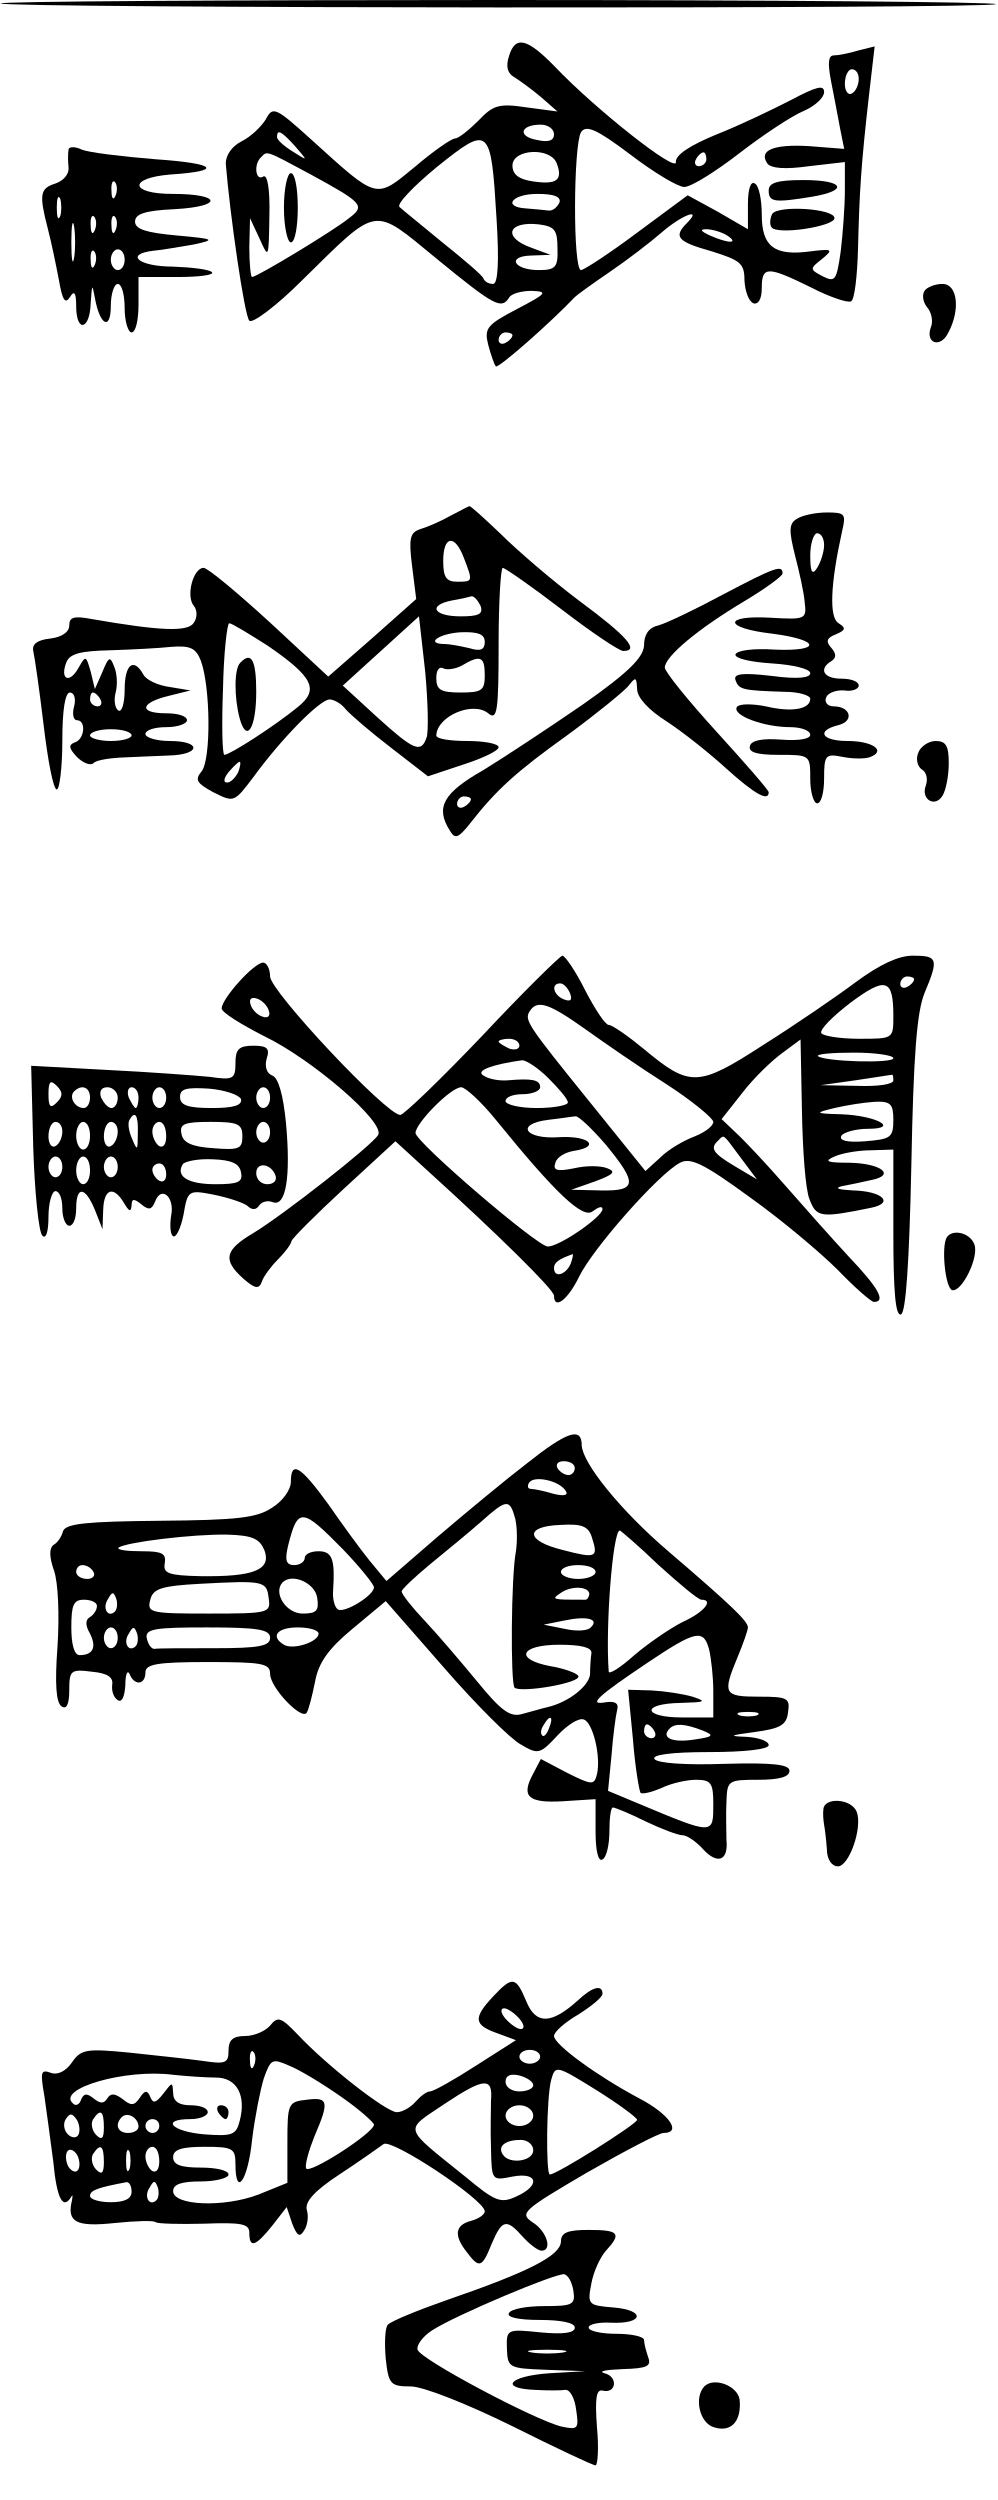
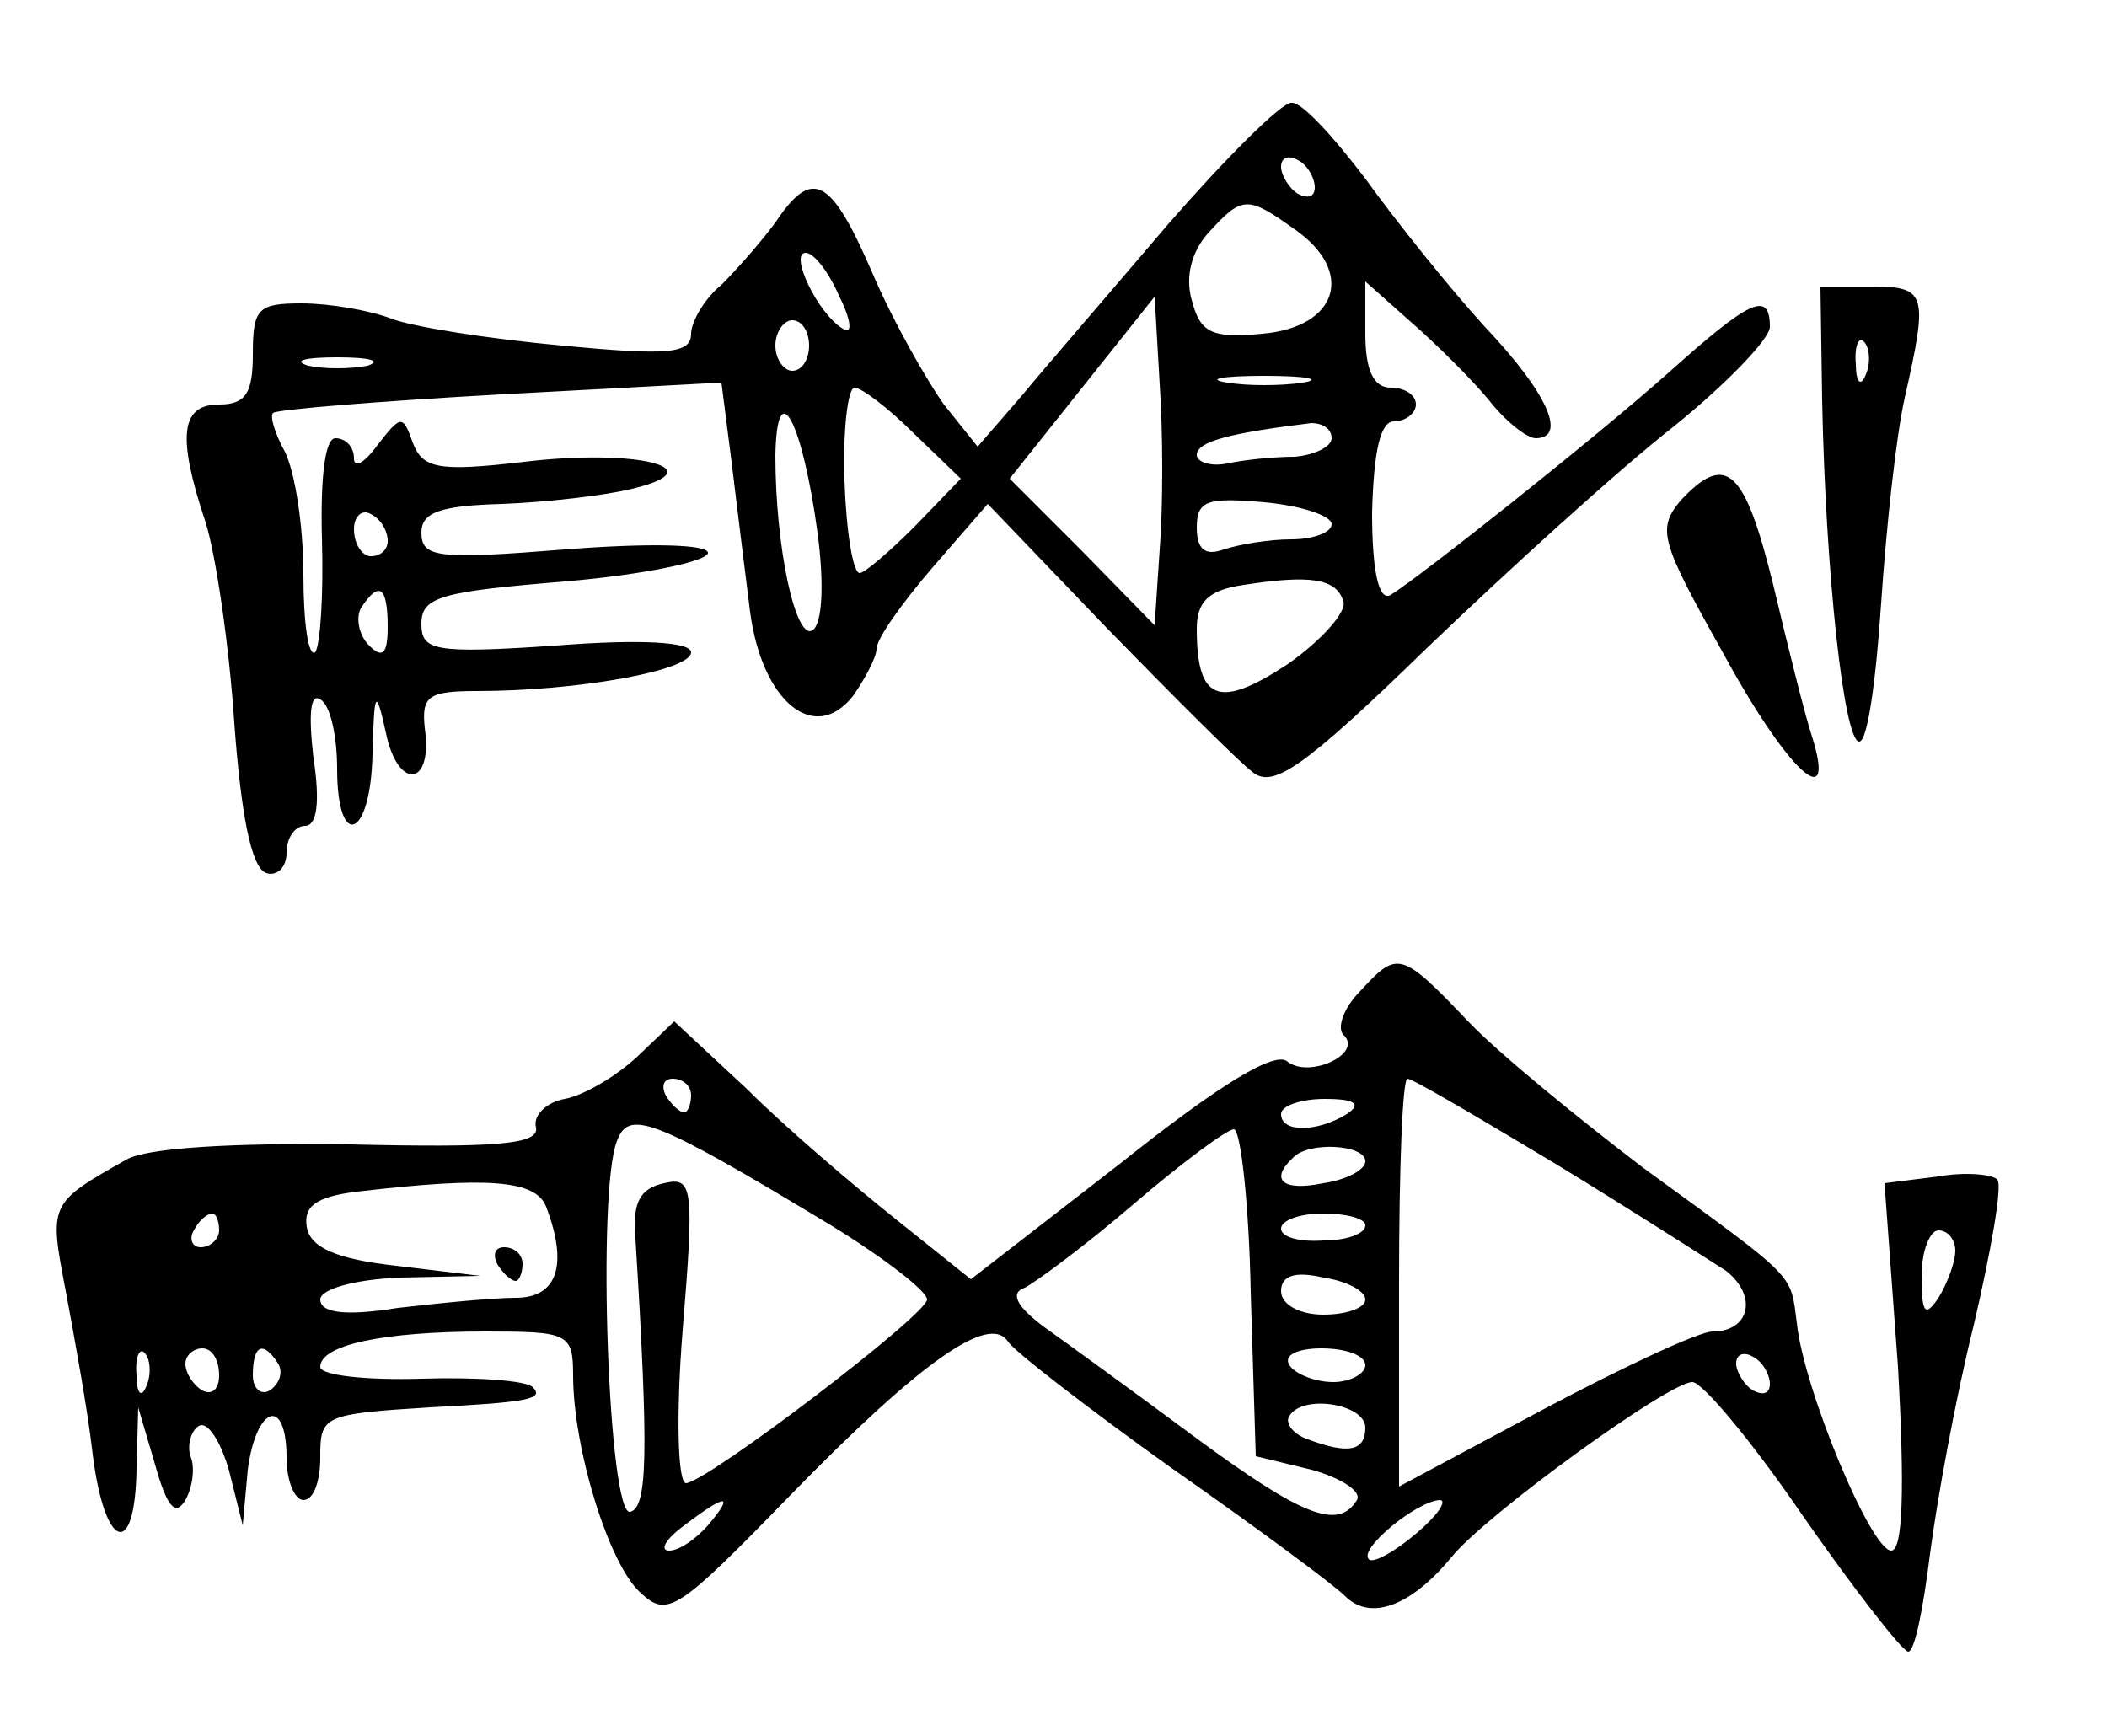
- <svg xmlns="http://www.w3.org/2000/svg" version="1.0" width="144pt" height="361pt" viewBox="0 0 144 361" preserveAspectRatio="xMidYMid meet">
-   <g transform="translate(0,361) scale(0.1,-0.1)" fill="#000000" stroke="none">
-     <path d="M1 3605 c7 -7 1430 -8 1437 -1 3 3 -320 6 -718 6 -398 0 -721 -2 -719 -5z" />
-     <path d="M735 3529 c-5 -15 -2 -25 7 -30 8 -5 26 -18 39 -29 l24 -21 -45 6 c-40 6 -48 3 -69 -19 -14 -14 -29 -26 -34 -26 -5 0 -31 -18 -58 -41 -57 -47 -53 -48 -149 39 -52 47 -56 49 -66 30 -6 -10 -21 -25 -35 -32 -14 -7 -23 -20 -23 -32 6 -74 27 -220 34 -227 4 -5 39 21 76 58 112 110 101 108 195 31 83 -68 93 -73 104 -56 3 6 18 10 33 10 24 -1 21 -4 -21 -26 -44 -23 -48 -28 -42 -52 4 -15 9 -29 11 -31 3 -4 80 64 114 100 3 3 25 19 50 36 25 17 59 43 75 57 30 26 60 37 37 14 -20 -20 -14 -27 36 -41 41 -13 47 -17 47 -42 1 -16 6 -30 13 -33 7 -2 12 6 12 22 0 32 8 32 71 1 27 -14 54 -23 58 -20 5 2 9 37 10 77 2 79 4 117 16 222 l8 69 -24 -6 c-13 -4 -29 -7 -35 -7 -8 0 -9 -11 -4 -37 4 -21 10 -51 13 -68 l6 -30 -51 4 c-51 3 -73 -6 -60 -25 5 -7 25 -9 60 -4 l52 6 0 -41 c0 -23 -3 -63 -6 -88 -6 -42 -8 -45 -26 -36 -19 10 -19 11 -1 25 17 14 15 15 -17 11 -52 -7 -70 7 -70 53 0 21 -4 42 -10 45 -6 4 -10 -8 -10 -30 l0 -36 -43 25 -44 24 -73 -54 c-40 -30 -77 -54 -81 -54 -12 0 -11 181 0 199 7 11 22 5 71 -32 34 -26 69 -47 78 -47 10 0 45 22 80 49 35 27 76 54 93 61 16 7 29 19 29 27 0 11 -11 8 -47 -11 -27 -14 -75 -37 -108 -50 -39 -16 -60 -30 -59 -40 2 -17 -116 76 -175 138 -40 41 -57 45 -66 15z m505 -33 c0 -8 -4 -18 -10 -21 -5 -3 -10 3 -10 14 0 12 5 21 10 21 6 0 10 -6 10 -14z m-440 -80 c0 -9 -8 -12 -25 -8 -28 5 -24 22 6 22 10 0 19 -6 19 -14z m-374 -17 c19 -22 19 -22 -3 -8 -13 8 -23 17 -23 21 0 12 6 9 26 -13z m291 -105 c4 -63 2 -94 -5 -94 -6 0 -12 3 -14 8 -1 4 -28 27 -58 51 -30 25 -59 48 -63 52 -5 4 20 30 54 58 76 61 78 59 86 -75z m-270 65 c77 -42 81 -46 57 -64 -22 -18 -133 -85 -140 -85 -2 0 -4 19 -4 43 l1 42 14 -30 c13 -29 13 -29 14 33 1 40 -3 61 -9 57 -11 -7 -14 18 -3 28 9 9 5 11 70 -24z m357 15 c9 -24 0 -31 -34 -26 -21 3 -30 10 -30 23 0 24 55 27 64 3z m216 6 c0 -5 -5 -10 -11 -10 -5 0 -7 5 -4 10 3 6 8 10 11 10 2 0 4 -4 4 -10z m-212 -62 c-3 -7 -10 -13 -16 -12 -7 1 -21 2 -32 3 -35 2 -21 21 16 21 24 0 34 -4 32 -12z m-3 -67 c1 -27 -3 -31 -27 -31 -36 0 -47 20 -11 21 l28 1 -27 10 c-43 15 -35 39 10 34 23 -3 27 -8 27 -35z m245 19 c18 -12 2 -12 -25 0 -13 6 -15 9 -5 9 8 0 22 -4 30 -9z m-310 -144 c0 -3 -4 -8 -10 -11 -5 -3 -10 -1 -10 4 0 6 5 11 10 11 6 0 10 -2 10 -4z" />
-     <path d="M410 3310 c0 -27 5 -50 10 -50 6 0 10 23 10 50 0 28 -4 50 -10 50 -5 0 -10 -22 -10 -50z" />
-     <path d="M99 3394 c-1 -5 -1 -17 0 -26 1 -9 -7 -19 -19 -23 -22 -7 -24 -15 -11 -65 5 -19 12 -53 16 -74 5 -29 9 -36 16 -25 6 10 9 7 9 -13 0 -39 20 -35 21 5 2 27 2 28 6 7 7 -40 23 -48 23 -12 0 18 5 32 10 32 6 0 10 -16 10 -35 0 -19 5 -35 10 -35 6 0 10 18 10 40 l0 40 57 0 c31 0 53 3 49 7 -4 4 -29 7 -56 8 -50 0 -71 18 -28 23 13 1 39 6 58 9 32 7 30 8 -25 13 -44 4 -60 9 -60 20 0 11 14 16 58 18 70 4 67 22 -4 22 -62 0 -64 23 -3 28 77 5 67 16 -21 22 -50 4 -98 10 -107 14 -10 5 -19 4 -19 0z m68 -66 c-3 -8 -6 -5 -6 6 -1 11 2 17 5 13 3 -3 4 -12 1 -19z m-80 -30 c-3 -7 -5 -2 -5 12 0 14 2 19 5 13 2 -7 2 -19 0 -25z m20 -60 c-2 -13 -4 -3 -4 22 0 25 2 35 4 23 2 -13 2 -33 0 -45z m30 40 c-3 -8 -6 -5 -6 6 -1 11 2 17 5 13 3 -3 4 -12 1 -19z m30 0 c-3 -8 -6 -5 -6 6 -1 11 2 17 5 13 3 -3 4 -12 1 -19z m-30 -50 c-3 -8 -6 -5 -6 6 -1 11 2 17 5 13 3 -3 4 -12 1 -19z m43 7 c0 -8 -4 -15 -10 -15 -5 0 -10 7 -10 15 0 8 5 15 10 15 6 0 10 -7 10 -15z" />
-     <path d="M1110 3335 c0 -17 8 -18 63 -9 53 9 46 24 -13 24 -38 0 -50 -4 -50 -15z" />
-     <path d="M1115 3301 c-3 -6 -4 -15 -1 -19 7 -12 91 1 91 13 0 14 -82 19 -90 6z" />
-     <path d="M1335 3190 c-4 -6 -2 -17 4 -24 6 -7 9 -20 5 -29 -8 -23 14 -30 25 -8 18 33 14 71 -8 71 -11 0 -23 -5 -26 -10z" />
-     <path d="M650 2865 c-14 -8 -33 -16 -43 -19 -15 -5 -17 -13 -12 -53 l6 -48 -63 -56 -64 -56 -84 78 c-47 43 -90 79 -96 79 -15 0 -26 -41 -14 -55 5 -6 5 -17 0 -24 -8 -14 -49 -12 -147 5 -26 5 -33 3 -33 -9 0 -10 -11 -17 -27 -19 -19 -2 -27 -8 -25 -18 2 -8 9 -57 15 -107 6 -51 14 -93 19 -93 4 0 8 32 8 70 0 45 4 70 11 70 6 0 9 -9 6 -20 -3 -11 -1 -20 4 -20 14 0 11 -28 -3 -32 -10 -4 -8 -9 3 -21 9 -9 20 -13 24 -9 3 4 21 7 38 8 18 1 49 2 70 3 47 1 49 21 2 21 -19 0 -35 5 -35 10 0 6 14 10 30 10 17 0 30 5 30 10 0 6 -13 10 -30 10 -40 0 -38 15 3 25 l32 8 -30 5 c-16 2 -34 10 -38 18 -14 25 -27 15 -27 -22 0 -19 -4 -33 -9 -30 -5 3 -7 15 -4 26 3 11 2 28 -2 37 -6 16 -8 15 -17 -7 l-11 -25 -6 25 c-7 24 -7 24 -18 5 -13 -23 -27 -16 -17 9 5 12 20 16 63 17 31 1 71 3 89 5 27 2 35 -2 42 -20 14 -38 15 -143 1 -160 -10 -12 -7 -17 17 -30 30 -15 30 -15 58 22 40 55 96 112 110 112 6 0 17 -6 23 -14 7 -8 36 -33 66 -56 l53 -41 51 17 c28 9 51 20 51 25 0 5 -20 9 -45 9 -25 0 -45 3 -45 8 1 28 53 50 75 32 13 -11 15 3 15 99 0 61 3 111 6 111 3 0 42 -27 85 -60 43 -33 83 -60 89 -60 24 0 6 21 -63 72 -40 30 -91 74 -114 97 -23 22 -44 41 -45 40 -2 0 -14 -7 -28 -14z m20 -61 c13 -34 13 -34 -10 -34 -16 0 -20 7 -20 30 0 37 17 39 30 4z m24 -69 c4 -12 -3 -15 -29 -15 -39 0 -48 16 -12 23 12 2 25 5 28 6 4 0 9 -6 13 -14z m-78 -190 c-8 -23 -18 -19 -72 30 l-49 45 55 50 55 50 9 -80 c4 -44 5 -87 2 -95z m-230 133 c67 -46 75 -64 44 -89 -33 -27 -98 -69 -106 -69 -3 0 -4 43 -2 95 1 52 6 95 9 95 4 0 28 -15 55 -32z m314 5 c0 -11 -6 -14 -22 -9 -13 3 -29 6 -35 6 -30 0 -10 15 22 17 26 1 35 -3 35 -14z m0 -48 c0 -22 -4 -25 -35 -25 -29 0 -35 4 -35 21 0 11 4 17 10 14 5 -3 18 -1 27 4 27 16 33 13 33 -14z m-555 -35 c3 -5 1 -10 -4 -10 -6 0 -11 5 -11 10 0 6 2 10 4 10 3 0 8 -4 11 -10z m45 -52 c0 -4 -13 -8 -30 -8 -16 0 -30 4 -30 8 0 5 14 9 30 9 17 0 30 -4 30 -9z m154 -53 c-4 -8 -11 -15 -16 -15 -6 0 -5 6 2 15 7 8 14 15 16 15 2 0 1 -7 -2 -15z" />
-     <path d="M347 2653 c-9 -8 -9 -50 -1 -80 10 -37 24 -15 24 38 0 46 -7 59 -23 42z" />
-     <path d="M1151 2861 c-12 -7 -12 -17 -3 -53 6 -23 13 -54 14 -68 3 -24 1 -25 -49 -22 -70 4 -68 -15 2 -23 70 -9 72 -26 3 -23 -29 2 -54 -1 -56 -7 -1 -6 22 -11 53 -13 31 -2 55 -8 55 -14 0 -7 -18 -9 -56 -4 -43 5 -55 3 -52 -6 5 -14 10 -15 71 -17 20 0 37 -5 37 -10 0 -15 -26 -20 -64 -11 -20 4 -39 4 -42 -1 -7 -12 39 -29 77 -29 16 0 29 -5 29 -11 0 -6 -16 -9 -42 -7 -27 2 -43 -1 -45 -9 -3 -9 9 -13 41 -13 46 0 46 0 46 -35 0 -19 5 -35 10 -35 6 0 10 16 10 36 0 34 2 36 27 31 15 -3 33 -3 40 0 23 9 3 23 -33 23 -38 0 -46 15 -13 23 23 6 17 27 -7 27 -9 0 -14 6 -11 13 2 6 14 11 26 10 11 -2 21 2 21 7 0 6 -11 10 -25 10 -26 0 -33 14 -15 25 8 5 8 11 0 20 -8 9 -6 14 7 19 14 6 15 9 4 16 -14 8 -12 56 5 133 6 25 4 27 -22 27 -16 0 -35 -4 -43 -9z m39 -38 c0 -10 -5 -25 -10 -33 -7 -11 -10 -7 -10 18 0 17 5 32 10 32 6 0 10 -8 10 -17z" />
-     <path d="M1043 2751 c-39 -21 -81 -41 -92 -44 -14 -3 -21 -13 -21 -29 -1 -17 -21 -38 -88 -85 -48 -33 -113 -76 -144 -95 -58 -33 -70 -54 -48 -88 7 -12 12 -10 28 10 39 50 68 76 142 129 41 30 80 62 87 70 11 14 12 14 13 -4 0 -12 16 -30 43 -47 23 -15 62 -46 86 -68 41 -37 61 -48 61 -34 0 3 -34 42 -75 87 -41 45 -75 87 -75 93 0 16 48 56 115 96 30 18 55 36 55 40 0 13 -11 9 -87 -31z m-363 -295 c0 -3 -4 -8 -10 -11 -5 -3 -10 -1 -10 4 0 6 5 11 10 11 6 0 10 -2 10 -4z" />
-     <path d="M1326 2523 c-4 -9 -1 -20 5 -24 7 -4 9 -14 6 -23 -8 -20 13 -33 24 -15 5 8 9 29 9 47 0 25 -4 32 -19 32 -10 0 -22 -8 -25 -17z" />
-     <path d="M697 2115 c-60 -63 -114 -115 -119 -115 -20 0 -188 179 -188 200 0 11 -5 20 -10 20 -13 0 -59 -51 -60 -66 0 -6 28 -23 61 -40 69 -33 176 -125 165 -143 -10 -16 -139 -117 -181 -142 -40 -24 -44 -38 -14 -65 17 -15 23 -16 27 -5 2 7 13 22 23 32 11 11 19 22 20 27 1 4 35 38 75 75 l75 69 47 -43 c97 -88 182 -171 182 -180 0 -21 20 -6 36 27 19 40 115 149 146 165 15 8 34 -1 101 -50 45 -32 102 -80 127 -105 24 -25 48 -46 52 -46 18 0 6 21 -36 65 -24 26 -65 72 -92 103 -27 31 -59 65 -71 76 l-21 20 30 38 c16 21 42 46 57 57 l27 20 2 -103 c1 -56 5 -114 11 -128 10 -26 16 -27 89 -12 34 7 16 24 -26 25 -20 1 -28 3 -17 6 11 2 30 6 43 9 36 7 15 24 -31 25 -33 0 -38 2 -22 9 11 5 35 9 53 9 l32 1 0 -121 c0 -83 3 -120 11 -117 7 2 12 74 15 216 3 159 8 221 19 248 21 50 19 54 -17 54 -21 0 -48 -13 -82 -38 -28 -21 -88 -62 -134 -91 -94 -61 -106 -61 -172 -6 -23 19 -46 35 -51 35 -5 0 -20 23 -34 50 -14 28 -29 50 -33 50 -4 -1 -56 -52 -115 -115z m593 28 c0 -33 0 -33 -49 -33 -28 0 -52 4 -55 8 -3 5 16 24 42 44 51 38 62 35 62 -19z m30 53 c0 -3 -4 -8 -10 -11 -5 -3 -10 -1 -10 4 0 6 5 11 10 11 6 0 10 -2 10 -4z m-497 -20 c4 -10 1 -13 -9 -9 -15 6 -19 23 -5 23 5 0 11 -7 14 -14z m-435 -25 c3 -8 -1 -12 -9 -9 -7 2 -15 10 -17 17 -3 8 1 12 9 9 7 -2 15 -10 17 -17z m457 -27 c28 -20 80 -56 118 -80 37 -24 67 -49 67 -54 0 -6 -12 -15 -27 -21 -16 -6 -38 -19 -49 -30 l-22 -20 -79 98 c-93 115 -96 120 -88 133 11 17 28 11 80 -26z m-95 -24 c0 -5 -7 -7 -15 -4 -8 4 -15 8 -15 10 0 2 7 4 15 4 8 0 15 -4 15 -10z m540 -18 c0 -8 -100 -5 -109 3 -2 3 21 5 52 5 32 0 57 -4 57 -8z m-498 -29 c15 -15 28 -30 28 -35 0 -4 -20 -8 -45 -8 -25 0 -45 5 -45 10 0 6 11 10 25 10 14 0 25 5 25 10 0 11 -12 13 -47 10 -13 -1 -28 2 -35 7 -12 7 13 16 56 22 6 0 23 -11 38 -26z m498 -3 c0 -6 -23 -9 -52 -8 l-53 1 50 7 c28 4 51 8 53 8 1 1 2 -2 2 -8z m-574 -57 c86 -106 126 -144 140 -132 8 6 14 8 14 3 0 -11 -62 -54 -79 -54 -15 0 -191 151 -191 164 0 14 51 66 66 66 6 0 29 -21 50 -47z m574 0 c0 -26 -4 -28 -41 -31 -26 -2 -38 1 -34 8 3 5 21 10 38 10 47 0 13 19 -38 21 -39 1 -39 2 -10 9 17 4 42 8 58 9 23 1 27 -3 27 -26z m-416 -35 c47 -57 46 -68 -6 -67 l-43 1 34 12 c27 10 31 14 18 19 -10 4 -31 4 -48 0 -25 -5 -31 -3 -27 8 2 8 14 15 26 17 40 6 23 22 -19 20 -51 -4 -66 19 -17 25 18 2 36 5 39 5 4 1 23 -17 43 -40z m195 -19 l24 -32 -32 19 c-32 19 -36 26 -24 37 9 9 6 11 32 -24z m-245 -154 c-7 -16 -24 -21 -24 -6 0 8 7 13 27 20 1 1 0 -6 -3 -14z" />
-     <path d="M340 2075 c0 -23 -3 -25 -37 -20 -21 2 -87 7 -148 10 l-110 6 3 -118 c2 -65 8 -122 13 -127 5 -6 9 4 9 27 0 20 5 37 10 37 6 0 10 -11 10 -25 0 -14 5 -25 10 -25 6 0 10 11 10 25 0 33 13 32 27 -2 l11 -28 1 28 c1 31 15 35 30 10 7 -12 10 -14 11 -4 0 10 3 11 14 2 11 -9 15 -8 20 4 9 24 29 6 23 -21 -2 -14 -1 -27 3 -29 4 -3 11 11 15 31 6 35 7 36 43 29 20 -4 42 -11 49 -16 7 -7 13 -6 17 0 4 6 13 8 20 5 19 -7 26 37 19 114 -4 41 -11 66 -20 69 -8 3 -11 13 -8 24 5 15 1 19 -19 19 -21 0 -26 -5 -26 -25z m-258 -57 c-9 -9 -12 -7 -12 12 0 19 3 21 12 12 9 -9 9 -15 0 -24z m48 7 c0 -8 -4 -15 -9 -15 -13 0 -22 16 -14 24 11 11 23 6 23 -9z m40 0 c0 -8 -4 -15 -9 -15 -5 0 -11 7 -15 15 -3 9 0 15 9 15 8 0 15 -7 15 -15z m30 0 c0 -8 -2 -15 -4 -15 -2 0 -6 7 -10 15 -3 8 -1 15 4 15 6 0 10 -7 10 -15z m40 0 c0 -8 -4 -15 -10 -15 -5 0 -10 7 -10 15 0 8 5 15 10 15 6 0 10 -7 10 -15z m108 -2 c2 -9 -10 -13 -42 -13 -35 0 -46 4 -46 16 0 12 9 14 42 12 23 -2 43 -9 46 -15z m42 2 c0 -8 -4 -15 -10 -15 -5 0 -10 7 -10 15 0 8 5 15 10 15 6 0 10 -7 10 -15z m-191 -52 c0 -25 -1 -25 -8 -8 -5 11 -7 23 -4 28 8 14 13 7 12 -20z m-109 3 c0 -8 -4 -18 -10 -21 -5 -3 -10 3 -10 14 0 12 5 21 10 21 6 0 10 -6 10 -14z m40 -6 c0 -11 -4 -20 -10 -20 -5 0 -10 9 -10 20 0 11 5 20 10 20 6 0 10 -9 10 -20z m40 6 c0 -8 -4 -18 -10 -21 -5 -3 -10 3 -10 14 0 12 5 21 10 21 6 0 10 -6 10 -14z m70 -7 c0 -11 -4 -17 -10 -14 -5 3 -10 13 -10 21 0 8 5 14 10 14 6 0 10 -9 10 -21z m110 0 c0 -18 -5 -20 -42 -17 -31 2 -44 8 -46 21 -3 14 4 17 42 17 40 0 46 -3 46 -21z m40 6 c0 -8 -4 -15 -10 -15 -5 0 -10 7 -10 15 0 8 5 15 10 15 6 0 10 -7 10 -15z m-300 -50 c0 -8 -4 -15 -10 -15 -5 0 -10 7 -10 15 0 8 5 15 10 15 6 0 10 -7 10 -15z m40 -5 c0 -11 -4 -20 -10 -20 -5 0 -10 9 -10 20 0 11 5 20 10 20 6 0 10 -9 10 -20z m40 5 c0 -8 -4 -15 -10 -15 -5 0 -10 7 -10 15 0 8 5 15 10 15 6 0 10 -7 10 -15z m178 -8 c3 -14 -4 -17 -37 -17 -39 0 -58 11 -47 29 3 4 22 8 43 7 27 -1 39 -6 41 -19z m-108 -3 c0 -8 -4 -12 -10 -9 -5 3 -10 10 -10 16 0 5 5 9 10 9 6 0 10 -7 10 -16z m158 -2 c2 -7 -3 -12 -12 -12 -9 0 -16 7 -16 16 0 17 22 14 28 -4z" />
-     <path d="M1367 1823 c-8 -14 -2 -73 8 -76 14 -3 39 48 32 66 -6 17 -32 23 -40 10z" />
-     <path d="M761 1497 c-30 -23 -88 -71 -129 -106 l-74 -64 -24 29 c-13 16 -40 53 -60 82 -40 55 -54 64 -54 32 0 -11 -12 -28 -27 -37 -22 -15 -51 -18 -162 -19 -106 -1 -136 -4 -140 -15 -2 -8 -8 -17 -14 -20 -6 -5 -6 -17 1 -37 6 -17 8 -64 5 -110 -4 -54 -2 -81 6 -86 7 -5 11 3 11 23 0 29 2 31 33 27 22 -2 31 -8 29 -19 -1 -9 2 -18 8 -22 6 -4 10 5 11 22 0 15 3 22 6 16 7 -18 23 -16 23 2 0 12 17 15 90 15 79 0 90 -2 90 -17 0 -20 46 -68 53 -56 3 5 8 25 12 45 5 27 19 47 54 76 l48 40 84 -96 c46 -53 96 -103 111 -111 25 -15 28 -14 53 13 14 15 31 26 38 23 13 -4 25 -53 19 -79 -4 -16 -7 -16 -43 2 l-38 20 -11 -21 c-18 -33 -8 -43 43 -40 l47 3 0 -47 c0 -28 4 -44 10 -40 6 3 10 22 10 41 0 19 2 34 5 34 3 0 25 -9 47 -20 23 -11 47 -20 53 -20 7 0 20 -9 30 -20 21 -23 37 -17 34 13 0 12 -1 37 0 55 1 31 2 32 46 32 30 0 45 4 45 13 0 9 -23 12 -94 10 -57 -2 -97 1 -101 7 -4 6 24 10 79 10 51 0 86 4 86 10 0 6 -15 11 -32 12 -27 1 -25 2 12 7 37 5 46 10 48 29 3 20 -1 22 -42 22 -51 0 -53 4 -31 57 8 19 15 39 15 43 0 9 -24 32 -115 110 -68 58 -124 127 -125 153 0 27 -21 20 -79 -26z m69 -7 c0 -5 -4 -10 -9 -10 -6 0 -13 5 -16 10 -3 6 1 10 9 10 9 0 16 -4 16 -10z m-13 -33 c4 -6 -2 -8 -18 -4 -13 4 -28 7 -32 7 -5 0 -6 4 -3 9 7 11 44 3 53 -12z m-73 -40 c3 -13 3 -34 1 -47 -7 -36 -8 -190 -2 -197 9 -8 98 7 92 17 -2 4 -21 11 -40 14 -53 10 -44 31 13 31 31 0 47 -4 46 -12 -1 -7 -2 -21 -2 -31 -2 -17 -31 -40 -61 -47 -9 -2 -25 -7 -37 -10 -17 -5 -30 4 -65 47 -24 29 -58 69 -76 88 -18 19 -33 38 -33 42 0 3 19 21 42 40 22 18 55 45 72 60 38 34 42 34 50 5z m-249 -44 c25 -26 45 -51 45 -55 0 -12 -43 -38 -52 -32 -5 3 -8 16 -7 27 3 45 -1 57 -21 57 -11 0 -20 -4 -20 -10 0 -5 -7 -10 -15 -10 -12 0 -14 7 -9 28 14 56 20 55 79 -5z m360 16 c9 -28 6 -30 -43 -17 -53 13 -55 34 -3 36 32 2 41 -2 46 -19z m-473 -18 c10 -28 -16 -38 -92 -37 -47 1 -55 4 -52 19 2 14 -4 17 -34 17 -21 0 -35 2 -33 5 9 8 109 20 157 19 37 -1 47 -6 54 -23z m569 -21 c30 -27 57 -50 62 -50 18 0 4 -18 -27 -32 -18 -9 -50 -31 -70 -48 -20 -18 -36 -28 -37 -24 -5 66 6 204 16 204 1 0 27 -22 56 -50z m-816 -10 c3 -5 -1 -10 -9 -10 -9 0 -16 5 -16 10 0 6 4 10 9 10 6 0 13 -4 16 -10z m725 0 c0 -5 -11 -10 -25 -10 -14 0 -25 5 -25 10 0 6 11 10 25 10 14 0 25 -4 25 -10z m-472 -38 c3 -21 1 -22 -86 -22 -85 0 -90 1 -85 20 4 16 16 20 72 23 93 5 96 4 99 -21z m70 1 c3 -19 -1 -23 -21 -23 -24 0 -43 30 -29 45 14 14 47 -1 50 -22z m393 5 c-1 -5 -3 -8 -6 -8 -48 0 -50 0 -35 10 16 11 41 9 41 -2z m-685 -25 c-10 -10 -19 5 -10 18 6 11 8 11 12 0 2 -7 1 -15 -2 -18z m-26 8 c0 -6 -5 -13 -10 -16 -7 -4 -7 -12 0 -24 10 -20 4 -31 -15 -31 -8 0 -12 16 -12 40 0 32 3 40 18 40 11 0 19 -4 19 -9z m713 -31 c-4 -5 -21 -6 -38 -2 l-30 6 30 6 c33 7 51 2 38 -10z m-683 -15 c0 -8 -4 -15 -10 -15 -5 0 -10 7 -10 15 0 8 5 15 10 15 6 0 10 -7 10 -15z m26 -12 c-10 -10 -19 5 -10 18 6 11 8 11 12 0 2 -7 1 -15 -2 -18z m194 12 c0 -12 -16 -15 -80 -15 -44 0 -83 0 -87 -1 -5 0 -9 7 -11 15 -3 14 11 16 87 16 74 0 91 -3 91 -15z m70 6 c0 -12 -37 -24 -50 -16 -20 12 -10 25 20 25 17 0 30 -4 30 -9z m564 -23 c3 -13 6 -40 6 -60 l0 -38 -45 0 c-57 0 -60 20 -2 21 36 1 38 2 17 9 -14 4 -40 8 -59 9 l-34 1 7 -72 c3 -39 9 -74 11 -77 3 -2 16 1 30 7 14 7 37 12 50 12 22 0 25 -5 25 -35 0 -45 1 -45 -109 1 l-43 18 5 51 c2 27 6 57 8 65 3 10 -2 14 -16 12 -27 -5 -13 8 60 57 70 47 81 49 89 19z m69 -95 c-7 -2 -19 -2 -25 0 -7 3 -2 5 12 5 14 0 19 -2 13 -5z m-300 -18 c-3 -9 -8 -14 -10 -11 -3 3 -2 9 2 15 9 16 15 13 8 -4z m152 -5 c3 -5 1 -10 -4 -10 -6 0 -11 5 -11 10 0 6 2 10 4 10 3 0 8 -4 11 -10z m70 1 c17 -7 15 -9 -13 -13 -32 -5 -48 3 -35 16 8 8 22 7 48 -3z" />
-     <path d="M1189 998 c-1 -7 0 -17 1 -23 1 -5 3 -21 4 -35 0 -15 7 -25 16 -25 16 0 36 56 27 79 -8 19 -46 21 -48 4z" />
-     <path d="M712 727 c-29 -31 -28 -41 6 -53 l27 -10 -58 -37 c-31 -20 -61 -37 -66 -37 -5 0 -14 -7 -21 -15 -7 -8 -19 -15 -27 -15 -15 0 -101 67 -144 113 -23 24 -28 26 -39 12 -7 -8 -23 -15 -36 -15 -18 0 -24 -6 -24 -21 0 -18 -4 -20 -37 -15 -21 3 -69 8 -106 12 -62 6 -70 5 -83 -14 -9 -13 -21 -19 -31 -15 -14 5 -15 1 -9 -33 3 -21 9 -65 13 -96 5 -53 14 -70 26 -50 2 4 2 1 1 -5 -8 -32 6 -39 62 -33 30 3 57 4 59 1 3 -2 34 -3 70 -2 53 2 65 0 65 -13 0 -23 9 -20 33 10 l21 27 8 -24 c7 -18 11 -20 17 -10 5 7 7 21 4 30 -3 12 12 28 47 51 29 19 57 39 64 44 12 8 145 -80 146 -97 0 -5 -9 -11 -20 -14 -23 -6 -25 -21 -6 -45 18 -24 22 -23 36 12 15 35 21 37 45 10 10 -11 22 -20 27 -20 16 0 8 28 -13 41 -19 13 -15 17 79 72 54 31 104 57 110 57 27 0 9 27 -35 50 -62 33 -123 78 -123 90 0 6 16 20 35 31 19 12 35 25 35 30 0 14 -15 10 -36 -10 -38 -34 -60 -35 -74 -1 -15 36 -20 37 -48 7z m38 -32 c7 -8 8 -15 2 -15 -5 0 -15 7 -22 15 -7 8 -8 15 -2 15 5 0 15 -7 22 -15z m-383 -67 c-3 -8 -6 -5 -6 6 -1 11 2 17 5 13 3 -3 4 -12 1 -19z m413 12 c0 -5 -7 -10 -15 -10 -8 0 -15 5 -15 10 0 6 7 10 15 10 8 0 15 -4 15 -10z m-287 -58 c26 -18 47 -37 47 -40 0 -12 -95 -73 -98 -63 -2 5 4 26 12 46 22 51 20 57 -11 53 -27 -3 -28 -5 -28 -62 l0 -58 -42 -17 c-50 -19 -123 -16 -123 5 0 10 12 14 40 14 22 0 40 5 40 10 0 6 -18 10 -40 10 -29 0 -40 4 -40 15 0 11 12 15 45 15 41 0 45 -2 45 -25 0 -49 18 -24 24 35 4 33 12 73 17 89 10 28 12 29 37 18 15 -6 48 -26 75 -45z m427 -33 c0 -6 -116 -79 -126 -79 -6 0 -5 112 2 137 6 21 7 21 65 -15 32 -20 59 -40 59 -43z m-608 61 c30 0 44 -26 34 -63 -5 -20 -11 -22 -51 -19 -47 4 -64 22 -20 22 14 0 25 5 25 10 0 6 -11 10 -25 10 -17 0 -25 6 -25 18 -1 16 -1 16 -14 -1 -11 -14 -15 -15 -19 -5 -4 10 -8 10 -15 -1 -8 -12 -13 -12 -25 -2 -11 8 -17 9 -22 1 -5 -8 -10 -8 -20 0 -10 8 -14 7 -18 -2 -2 -7 -8 -10 -12 -5 -23 21 76 50 145 41 19 -2 47 -4 62 -4z m458 -11 c0 -5 -9 -9 -20 -9 -11 0 -20 6 -20 14 0 9 7 12 20 9 11 -3 20 -9 20 -14z m-61 -22 c0 -12 -1 -43 0 -69 1 -47 1 -47 31 -41 37 7 41 -13 5 -29 -22 -10 -30 -7 -72 28 -93 75 -90 66 -31 106 57 38 70 39 67 5z m61 -22 c0 -8 -9 -15 -20 -15 -11 0 -20 7 -20 15 0 8 9 15 20 15 11 0 20 -7 20 -15z m-657 -28 c-3 -5 -10 -4 -15 1 -6 6 -7 16 -3 22 6 9 9 9 16 -1 4 -7 5 -17 2 -22z m37 11 c0 -16 -3 -19 -11 -11 -6 6 -8 16 -5 22 11 17 16 13 16 -11z m50 1 c0 -5 -7 -9 -15 -9 -15 0 -20 12 -9 23 8 8 24 -1 24 -14z m30 1 c0 -5 -4 -10 -10 -10 -5 0 -10 5 -10 10 0 6 5 10 10 10 6 0 10 -4 10 -10z m540 -35 c0 -16 -35 -21 -44 -6 -8 12 4 21 26 21 10 0 18 -7 18 -15z m-657 -28 c-3 -5 -9 -3 -14 4 -4 7 -5 17 -2 22 3 5 9 3 14 -4 4 -7 5 -17 2 -22z m37 11 c0 -16 -3 -19 -11 -11 -6 6 -8 16 -5 22 11 17 16 13 16 -11z m37 -10 c-3 -7 -5 -2 -5 12 0 14 2 19 5 13 2 -7 2 -19 0 -25z m43 11 c0 -11 -4 -17 -10 -14 -5 3 -10 13 -10 21 0 8 5 14 10 14 6 0 10 -9 10 -21z m-40 -44 c0 -10 -10 -15 -30 -15 -16 0 -30 4 -30 9 0 8 10 12 53 20 4 0 7 -6 7 -14z m36 -12 c-10 -10 -19 5 -10 18 6 11 8 11 12 0 2 -7 1 -15 -2 -18z" />
-     <path d="M315 560 c3 -5 8 -10 11 -10 2 0 4 5 4 10 0 6 -5 10 -11 10 -5 0 -7 -4 -4 -10z" />
-     <path d="M810 373 c-1 -20 -45 -43 -164 -84 -43 -15 -82 -31 -86 -36 -4 -4 -5 -26 -3 -49 4 -37 7 -40 36 -40 18 0 81 -25 146 -57 62 -31 117 -57 121 -57 3 0 5 25 2 55 -3 42 -1 55 8 53 20 -5 23 20 3 25 -10 3 2 5 26 6 35 1 42 4 37 17 -3 9 -6 20 -6 25 0 5 -18 9 -40 9 -22 0 -40 4 -40 9 0 5 15 8 33 7 46 -2 50 18 3 22 -37 3 -38 4 -32 35 3 17 13 38 21 47 23 25 19 30 -25 30 -31 0 -40 -4 -40 -17z m18 -71 c3 -20 -1 -22 -42 -22 -25 0 -48 -4 -51 -10 -4 -6 13 -10 44 -10 31 0 51 -4 51 -11 0 -8 -17 -10 -49 -7 -49 5 -50 5 -49 -24 1 -27 3 -28 57 -30 l56 -2 -52 -3 c-58 -4 -73 -22 -20 -24 17 -1 37 -1 43 0 7 1 14 -12 16 -29 4 -27 3 -29 -21 -24 -38 9 -204 97 -208 111 -2 6 7 19 21 28 34 22 179 83 191 81 6 -2 11 -12 13 -24z m-15 -89 c-13 -2 -33 -2 -45 0 -13 2 -3 4 22 4 25 0 35 -2 23 -4z" />
-     <path d="M1017 164 c-15 -16 -7 -53 14 -59 25 -8 40 9 37 40 -3 20 -37 33 -51 19z" />
+ <svg xmlns="http://www.w3.org/2000/svg" version="1.0" width="125pt" height="103pt" viewBox="0 0 125 103" preserveAspectRatio="xMidYMid meet">
+   <g transform="translate(0,103) scale(0.1,-0.1)" fill="#000000" stroke="none">
+     <path d="M693 897 c-34 -40 -73 -85 -87 -102 l-26 -30 -20 25 c-10 14 -30 49 -42 77 -25 58 -36 64 -58 31 -8 -11 -23 -28 -32 -37 -10 -8 -18 -22 -18 -29 0 -12 -14 -13 -77 -7 -43 4 -88 11 -101 16 -13 5 -37 9 -53 9 -26 0 -29 -3 -29 -30 0 -23 -4 -30 -20 -30 -23 0 -25 -19 -8 -70 6 -19 14 -73 17 -119 4 -54 10 -86 19 -89 6 -2 12 3 12 12 0 9 5 16 11 16 7 0 9 14 5 40 -3 26 -2 39 4 35 6 -3 10 -22 10 -41 0 -49 20 -42 21 9 1 38 2 39 8 12 7 -34 28 -32 23 3 -2 19 2 22 31 22 59 0 127 12 127 23 0 6 -29 8 -80 4 -73 -5 -80 -3 -80 13 0 16 12 19 85 25 47 4 85 12 85 17 0 5 -34 6 -85 2 -75 -6 -85 -5 -85 10 0 12 11 16 48 17 26 1 61 5 77 9 50 12 3 24 -64 16 -51 -6 -60 -4 -66 11 -6 17 -7 17 -21 -1 -8 -11 -14 -14 -14 -8 0 7 -5 12 -11 12 -6 0 -9 -22 -8 -60 1 -33 -1 -63 -4 -67 -4 -3 -7 17 -7 46 0 29 -5 61 -11 73 -6 11 -9 21 -7 23 2 2 63 7 135 11 l131 7 6 -47 c3 -25 8 -65 11 -89 7 -53 38 -79 61 -50 7 10 14 23 14 28 0 6 15 27 33 48 l33 38 71 -74 c39 -40 78 -79 86 -85 12 -10 30 2 103 73 49 47 115 107 147 132 31 25 57 52 57 59 0 22 -12 16 -60 -27 -45 -40 -146 -120 -165 -132 -7 -4 -11 14 -11 49 1 37 5 54 13 54 7 0 13 5 13 10 0 6 -7 10 -15 10 -10 0 -15 10 -15 32 l0 31 27 -24 c15 -13 36 -34 46 -46 10 -13 23 -23 28 -23 19 0 7 27 -30 66 -21 23 -53 63 -71 88 -19 25 -38 46 -44 45 -6 0 -39 -33 -73 -72z m87 22 c0 -6 -4 -7 -10 -4 -5 3 -10 11 -10 16 0 6 5 7 10 4 6 -3 10 -11 10 -16z m-12 -25 c36 -25 26 -58 -19 -62 -31 -3 -37 1 -42 20 -4 14 0 29 10 40 20 22 23 22 51 2z m-270 -40 c7 -14 8 -23 2 -19 -15 9 -32 45 -22 45 5 0 14 -12 20 -26z m190 -150 l-3 -45 -43 44 -43 43 43 54 43 54 3 -52 c2 -29 2 -73 0 -98z m-208 121 c0 -8 -4 -15 -10 -15 -5 0 -10 7 -10 15 0 8 5 15 10 15 6 0 10 -7 10 -15z m-262 -12 c-10 -2 -26 -2 -35 0 -10 3 -2 5 17 5 19 0 27 -2 18 -5z m555 -10 c-13 -2 -33 -2 -45 0 -13 2 -3 4 22 4 25 0 35 -2 23 -4z m-231 -30 l28 -27 -27 -28 c-15 -15 -30 -28 -33 -28 -4 0 -8 25 -9 55 -1 30 2 55 6 55 4 0 20 -12 35 -27z m-57 -59 c4 -30 3 -54 -3 -58 -10 -6 -22 49 -22 104 1 49 16 20 25 -46z m305 56 c0 -5 -10 -10 -22 -11 -13 0 -31 -2 -40 -4 -10 -2 -18 1 -18 5 0 8 19 13 68 19 6 0 12 -3 12 -9z m0 -51 c0 -5 -11 -9 -24 -9 -13 0 -31 -3 -40 -6 -11 -4 -16 0 -16 13 0 16 6 18 40 15 22 -2 40 -8 40 -13z m-560 -10 c0 -5 -4 -9 -10 -9 -5 0 -10 7 -10 16 0 8 5 12 10 9 6 -3 10 -10 10 -16z m567 -36 c2 -6 -13 -23 -33 -37 -41 -27 -54 -22 -54 21 0 16 7 23 28 26 39 6 55 4 59 -10z m-567 -15 c0 -16 -3 -19 -11 -11 -6 6 -8 16 -5 22 11 17 16 13 16 -11z" />
+     <path d="M1081 793 c2 -103 13 -203 22 -203 5 0 10 37 13 82 3 45 9 100 14 122 14 62 13 66 -20 66 l-30 0 1 -67z m26 15 c-3 -8 -6 -5 -6 6 -1 11 2 17 5 13 3 -3 4 -12 1 -19z" />
+     <path d="M997 733 c-14 -17 -12 -24 25 -90 38 -70 68 -98 53 -50 -4 12 -14 52 -23 90 -17 69 -28 79 -55 50z" />
+     <path d="M807 442 c-10 -10 -14 -22 -10 -26 12 -11 -20 -26 -33 -16 -7 7 -40 -13 -99 -60 l-89 -69 -45 36 c-25 20 -65 54 -88 77 l-43 40 -22 -21 c-13 -12 -32 -23 -43 -25 -11 -2 -19 -10 -17 -17 2 -10 -24 -12 -110 -10 -70 1 -121 -2 -133 -9 -46 -26 -46 -26 -36 -78 5 -27 13 -70 16 -97 7 -56 25 -63 26 -9 l1 37 10 -34 c7 -25 12 -31 18 -21 4 7 6 19 3 26 -2 6 0 15 5 18 5 3 13 -9 18 -27 l8 -32 3 33 c5 38 23 44 23 7 0 -14 5 -25 10 -25 6 0 10 11 10 25 0 25 1 26 65 30 59 3 68 5 61 12 -4 4 -34 6 -66 5 -33 -1 -60 2 -60 7 0 13 37 21 98 21 49 0 52 -1 52 -26 0 -43 21 -112 40 -129 16 -15 22 -11 89 58 77 79 118 108 129 91 4 -6 48 -40 97 -75 50 -35 96 -69 103 -76 15 -15 39 -6 63 23 20 25 129 104 143 104 6 0 36 -36 66 -80 30 -43 58 -79 62 -80 4 0 9 26 13 58 4 31 15 92 26 136 10 43 17 82 14 86 -2 3 -18 5 -35 2 l-32 -4 8 -109 c4 -72 3 -109 -4 -109 -12 0 -52 96 -56 135 -4 30 1 25 -91 92 -38 29 -86 68 -104 87 -40 42 -42 42 -64 18z m-397 -62 c0 -5 -2 -10 -4 -10 -3 0 -8 5 -11 10 -3 6 -1 10 4 10 6 0 11 -4 11 -10z m512 -40 c46 -28 91 -57 102 -64 19 -15 14 -36 -8 -36 -8 0 -53 -21 -100 -46 l-86 -46 0 121 c0 67 2 121 5 121 3 0 42 -23 87 -50z m-123 29 c-18 -11 -39 -11 -39 0 0 5 12 9 26 9 18 0 22 -3 13 -9z m-306 -66 c31 -19 57 -39 57 -44 0 -9 -130 -108 -143 -109 -5 0 -6 41 -2 91 7 85 6 91 -11 87 -14 -3 -19 -11 -17 -33 8 -129 7 -159 -3 -162 -13 -4 -20 190 -8 220 7 19 21 14 127 -50z m249 -40 l3 -97 33 -8 c18 -5 30 -13 27 -18 -11 -18 -32 -10 -97 38 -35 26 -75 55 -89 65 -16 12 -20 20 -11 23 6 3 36 25 65 50 28 24 55 44 59 44 4 0 9 -44 10 -97z m68 78 c0 -5 -11 -11 -25 -13 -24 -5 -32 2 -18 15 9 10 43 8 43 -2z m-486 -27 c13 -34 7 -54 -18 -54 -13 0 -44 -3 -70 -6 -31 -5 -46 -3 -46 5 0 6 20 12 48 13 l47 1 -50 6 c-36 4 -51 11 -53 23 -2 12 5 18 30 21 77 9 106 7 112 -9z m-194 -14 c0 -5 -5 -10 -11 -10 -5 0 -7 5 -4 10 3 6 8 10 11 10 2 0 4 -4 4 -10z m680 3 c0 -5 -11 -9 -25 -9 -14 -1 -25 2 -25 7 0 5 11 9 25 9 14 0 25 -3 25 -7z m350 -15 c0 -7 -5 -20 -10 -28 -8 -12 -10 -9 -10 13 0 15 5 27 10 27 6 0 10 -6 10 -12z m-350 -29 c0 -5 -11 -9 -25 -9 -14 0 -25 6 -25 14 0 9 8 12 25 8 14 -2 25 -8 25 -13z m-723 -51 c-3 -8 -6 -5 -6 6 -1 11 2 17 5 13 3 -3 4 -12 1 -19z m43 6 c0 -8 -4 -12 -10 -9 -5 3 -10 10 -10 16 0 5 5 9 10 9 6 0 10 -7 10 -16z m35 7 c3 -5 1 -12 -5 -16 -5 -3 -10 1 -10 9 0 18 6 21 15 7z m645 -1 c0 -5 -9 -10 -19 -10 -11 0 -23 5 -26 10 -4 6 5 10 19 10 14 0 26 -4 26 -10z m240 -11 c0 -6 -4 -7 -10 -4 -5 3 -10 11 -10 16 0 6 5 7 10 4 6 -3 10 -11 10 -16z m-240 -26 c0 -14 -10 -16 -34 -7 -9 3 -14 10 -11 14 8 13 45 7 45 -7z m-390 -58 c-7 -8 -17 -15 -23 -15 -6 0 -2 7 9 15 25 19 30 19 14 0z m420 -5 c-13 -11 -26 -18 -28 -15 -6 6 28 34 42 35 5 0 -1 -9 -14 -20z" />
+     <path d="M295 280 c3 -5 8 -10 11 -10 2 0 4 5 4 10 0 6 -5 10 -11 10 -5 0 -7 -4 -4 -10z" />
  </g>
</svg>
